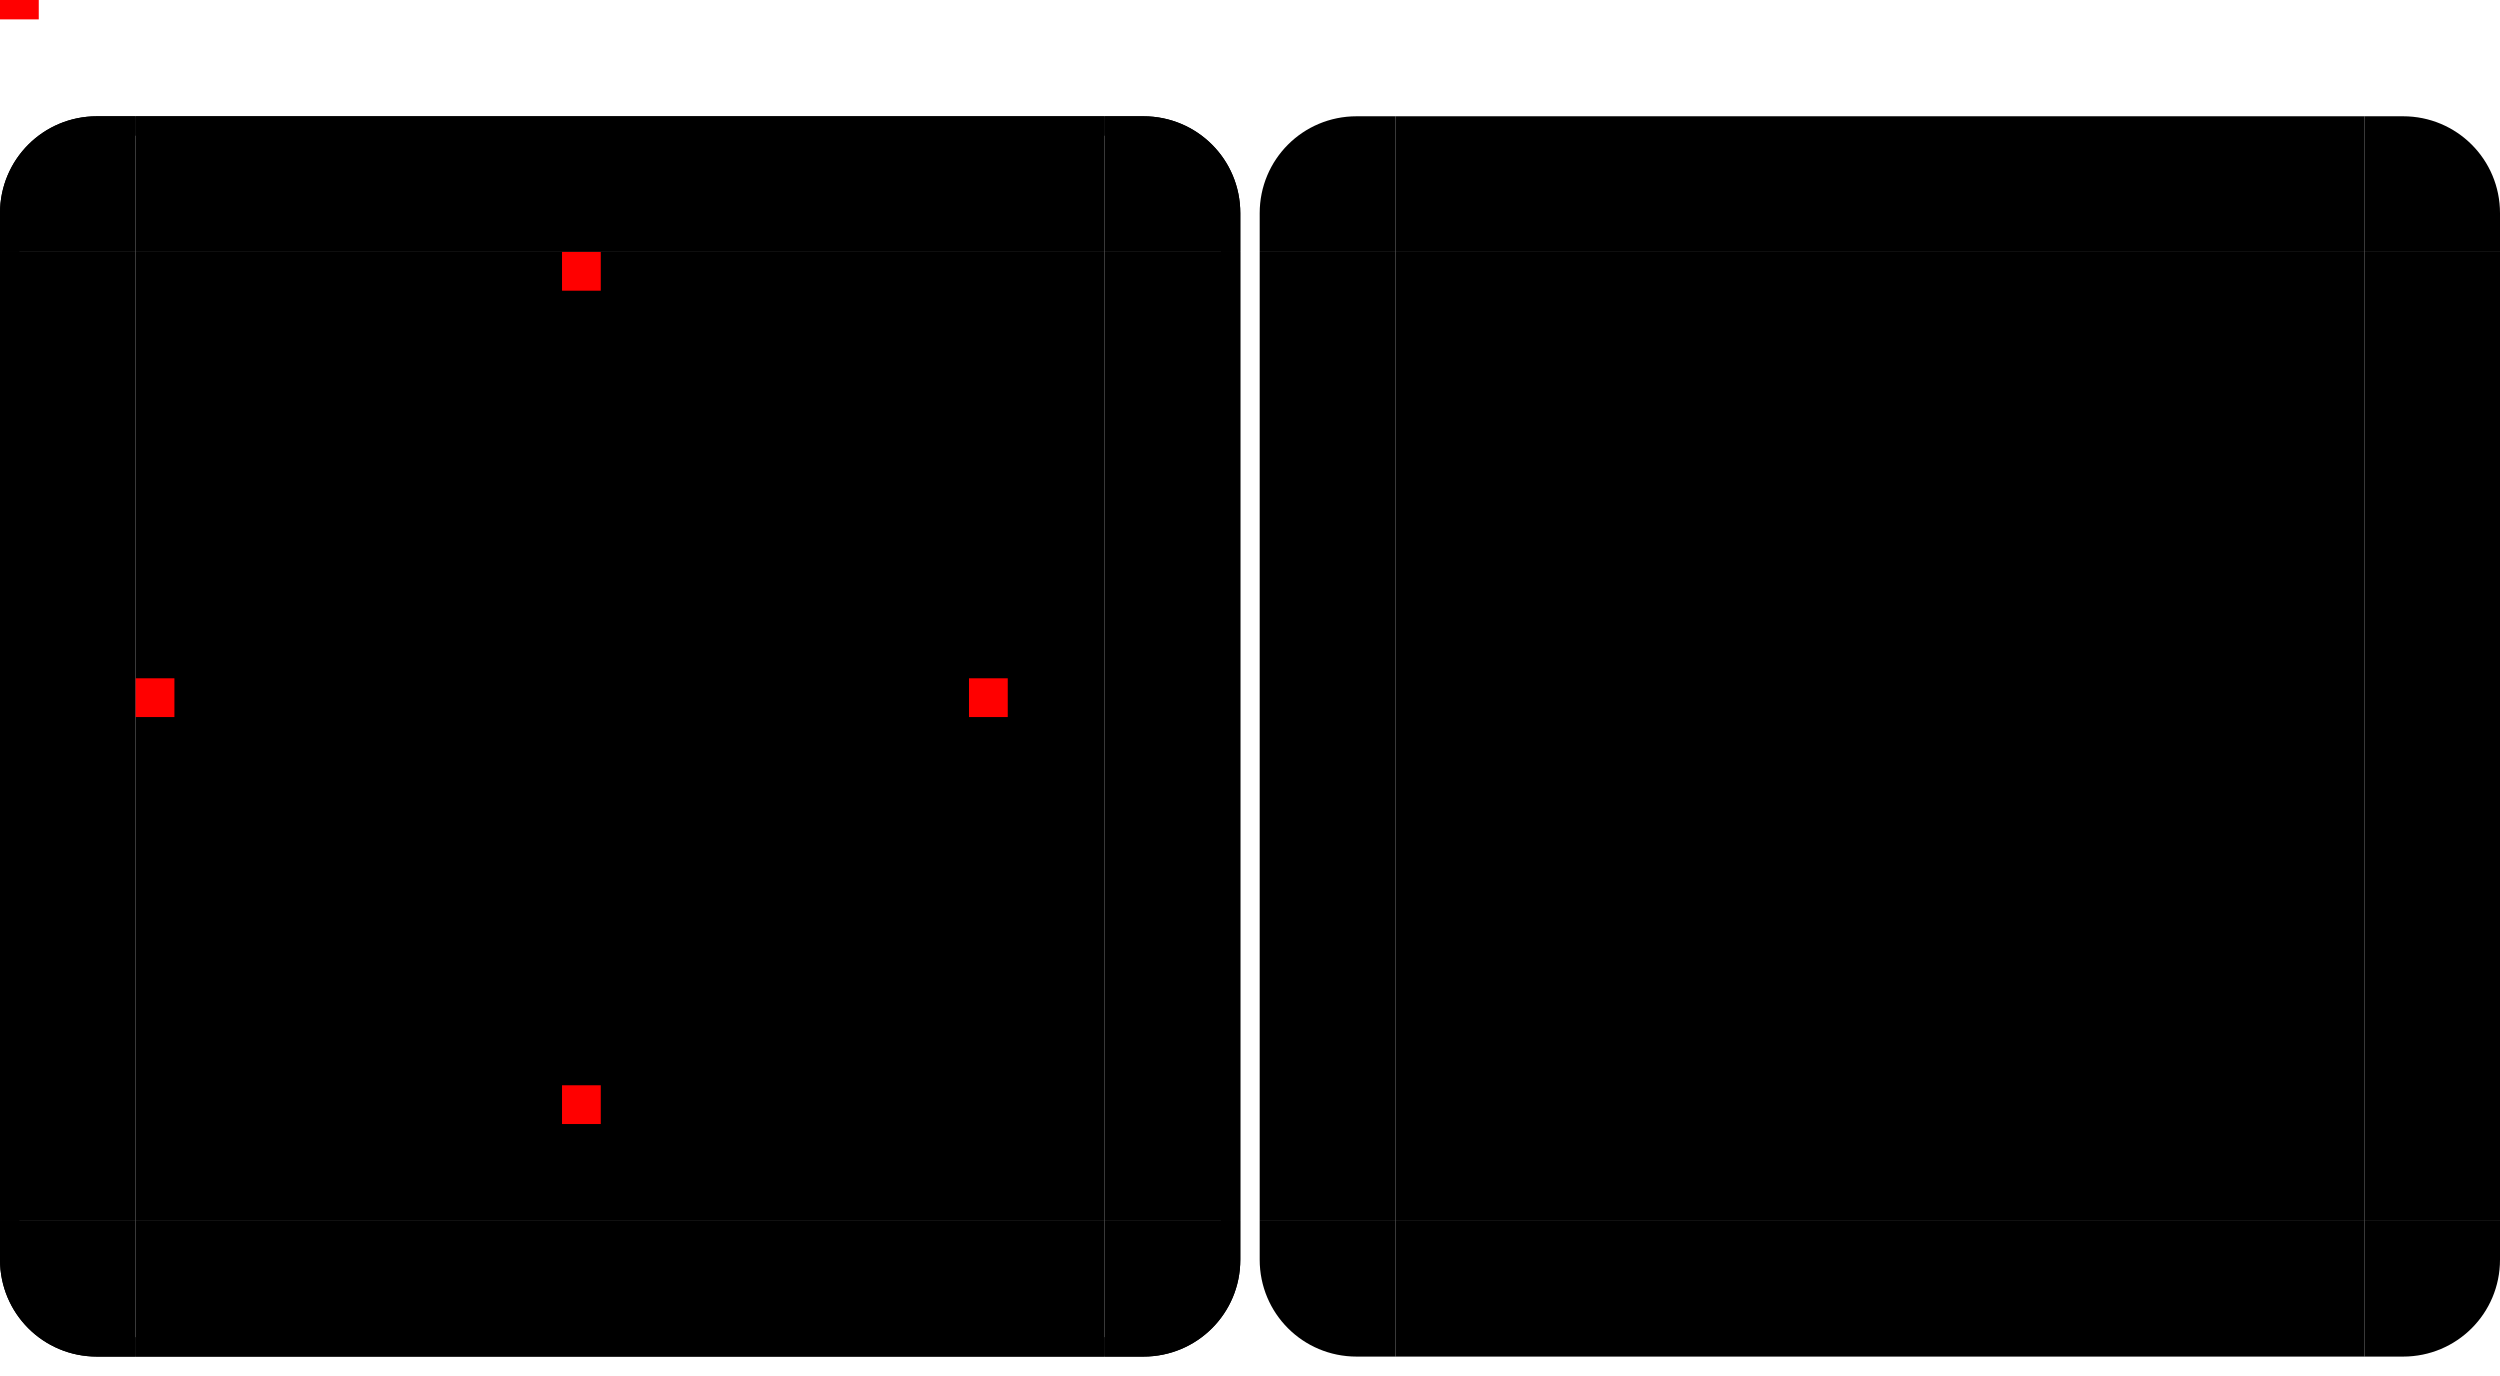
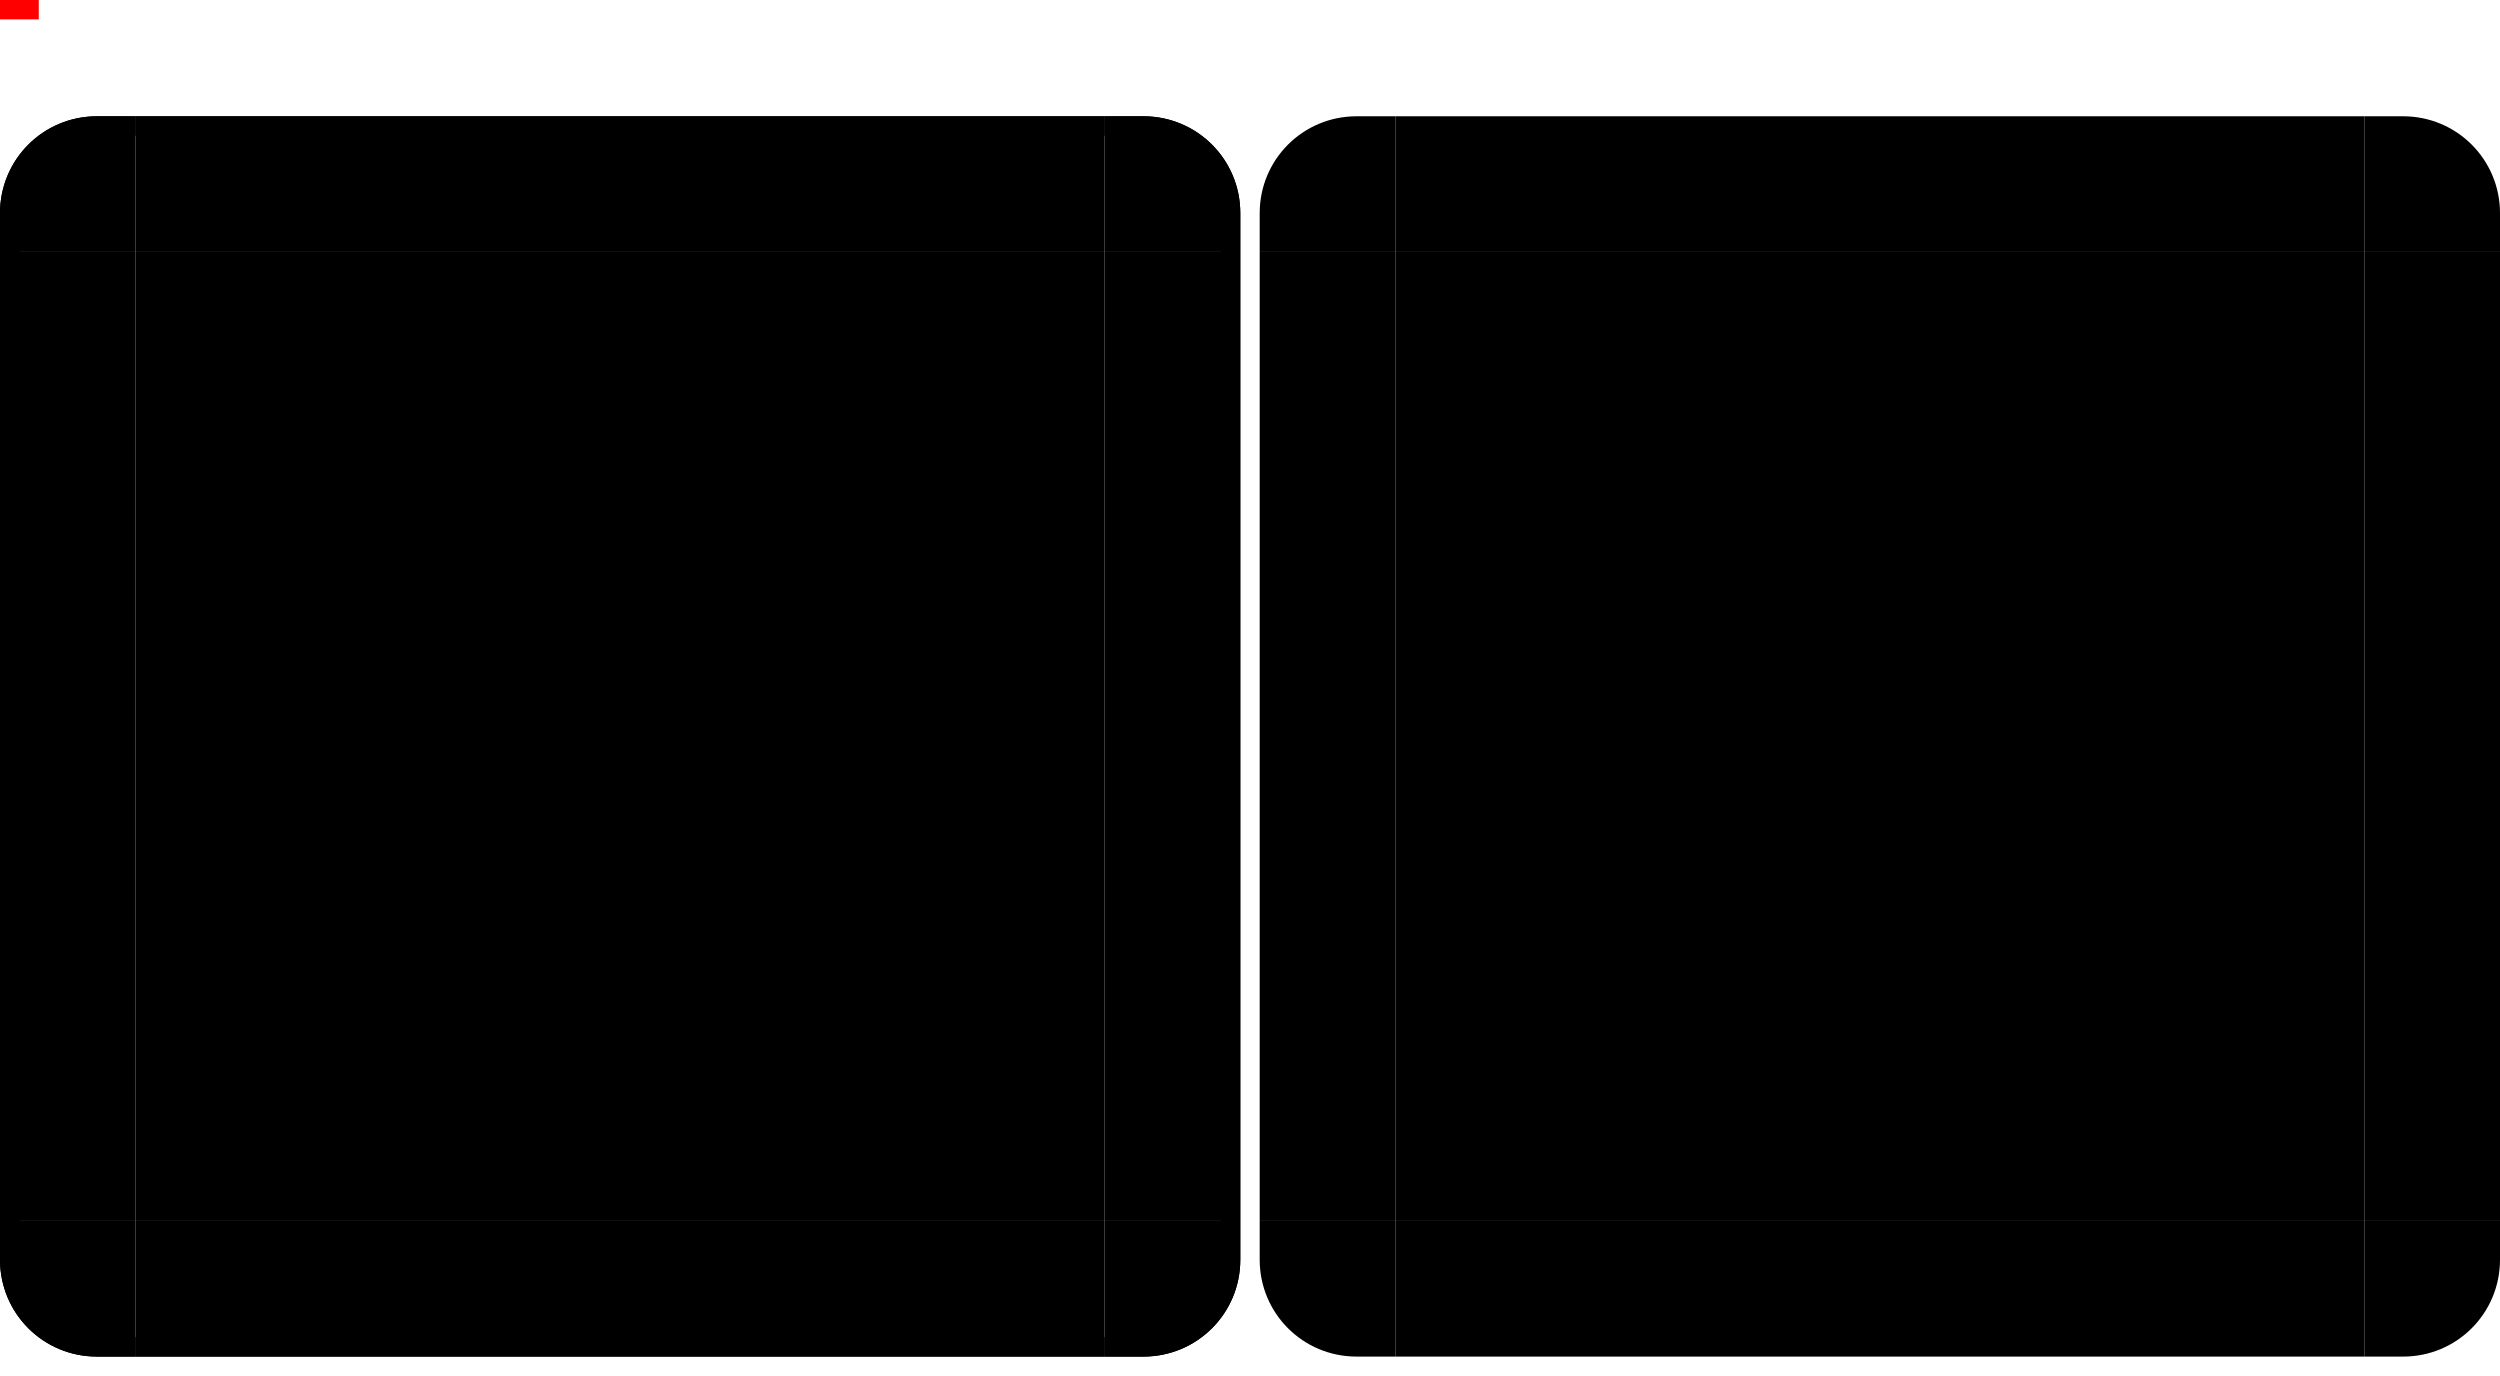
<svg xmlns="http://www.w3.org/2000/svg" width="129" height="71" version="1">
  <rect id="center" style="fill:#000000" width="50" height="50" x="7" y="13" />
  <g id="bottomleft" transform="translate(-10,-4.000067)">
    <path style="fill:#000000" d="m 17,74 v -7 h -7 v 2 c 0,2.77 2.23,5 5,5 z" />
    <path style="opacity:1.0" d="m 10,67 v 2 c 0,2.77 2.23,5 5,5 h 2 v -1 h -2 c -2.233,0 -4,-1.767 -4,-4 v -2 z" />
  </g>
  <g id="left" transform="translate(-10,-4.000067)">
    <path style="fill:#000000" d="m 10,17 v 50 l 7,10e-6 v -50 z" />
    <path style="opacity:1.0" d="m 10,17 v 50 h 1 V 17 Z" />
  </g>
  <g id="right" transform="translate(-10,-4.000067)">
    <path style="fill:#000000" d="m 74,17 v 50 l -7,1e-5 v -50 z" />
    <path style="opacity:1.0" d="m 73,17 v 50 h 1 V 17 Z" />
  </g>
  <g id="bottom" transform="translate(-10,-4.000067)">
    <path style="fill:#000000" d="m 17,74 h 50 v -7 h -50 z" />
    <path style="opacity:1.0" d="m 17,73 v 1 h 50 v -1 z" />
  </g>
  <g id="bottomright" transform="translate(-10,-4.000067)">
    <path style="fill:#000000" d="m 67,74 v -7 h 7 v 2 c 0,2.77 -2.23,5 -5,5 z" />
    <path style="opacity:1.0" d="m 73,67 v 2 c 0,2.233 -1.767,4 -4,4 h -2 v 1 h 2 c 2.77,0 5,-2.23 5,-5 v -2 z" />
  </g>
  <g id="top" transform="translate(-10,-4.000067)">
    <path style="fill:#000000" d="m 17,10 h 50 v 7 h -50 z" />
    <path style="opacity:1.0" d="m 17,10 v 1 h 50 v -1 z" />
  </g>
  <g id="topright" transform="translate(-10,-4.000067)">
    <path style="fill:#000000" d="m 67,10 v 7 h 7 v -2 c 0,-2.77 -2.23,-5 -5,-5 z" />
    <path style="opacity:1.0" d="m 67,10 v 1 h 2 c 2.233,0 4,1.767 4,4 v 2 h 1 v -2 c 0,-2.77 -2.23,-5 -5,-5 z" />
  </g>
  <g id="topleft" transform="translate(-10,-4.000067)">
    <path style="fill:#000000" d="m 17,10 v 7 h -7 v -2 c 0,-2.77 2.23,-5 5,-5 z" />
    <path style="opacity:1.0" d="m 15,10 c -2.77,0 -5,2.23 -5,5 v 2 h 1 v -2 c 0,-2.233 1.767,-4 4,-4 h 2 v -1 z" />
  </g>
-   <rect id="hint-top-margin" style="fill:#ff0000" width="2" height="2" x="29" y="13" />
-   <rect id="hint-bottom-margin" style="fill:#ff0000" width="2" height="2" x="29" y="56" />
-   <rect id="hint-left-margin" style="fill:#ff0000" width="2" height="2" x="7" y="35" />
-   <rect id="hint-right-margin" style="fill:#ff0000" width="2" height="2" x="50" y="35" />
+   <rect id="hint-top-margin" style="fill:#ff0000" width="0" height="0" x="29" y="13" />
+   <rect id="hint-bottom-margin" style="fill:#ff0000" width="0" height="0" x="29" y="56" />
+   <rect id="hint-left-margin" style="fill:#ff0000" width="0" height="0" x="7" y="35" />
+   <rect id="hint-right-margin" style="fill:#ff0000" width="0" height="0" x="50" y="35" />
  <rect id="hint-tile-center" style="fill:#ff0000" width="2" height="2" x="0" y="-1" />
  <rect id="mask-center" width="50" height="50" x="72" y="13" />
  <path id="mask-topleft" d="m 72,6 v 7 h -7 v -2 c 0,-2.77 2.23,-5 5,-5 z" />
  <path id="mask-left" d="M 65,13 V 63 l 7,10e-6 V 13 Z" />
  <path id="mask-right" d="M 129,13 V 63 l -7,1e-5 V 13 Z" />
  <path id="mask-bottomleft" d="m 72,70 v -7 h -7 v 2 c 0,2.77 2.23,5 5,5 z" />
  <path id="mask-bottom" d="m 72,70 h 50 v -7 H 72 Z" />
  <path id="mask-bottomright" d="m 122,70 v -7 h 7 v 2 c 0,2.77 -2.23,5 -5,5 z" />
  <path id="mask-topright" d="m 122,6 v 7 h 7 v -2 c 0,-2.77 -2.23,-5 -5,-5 z" />
  <path id="mask-top" d="m 72,6 h 50 v 7 H 72 Z" />
</svg>
